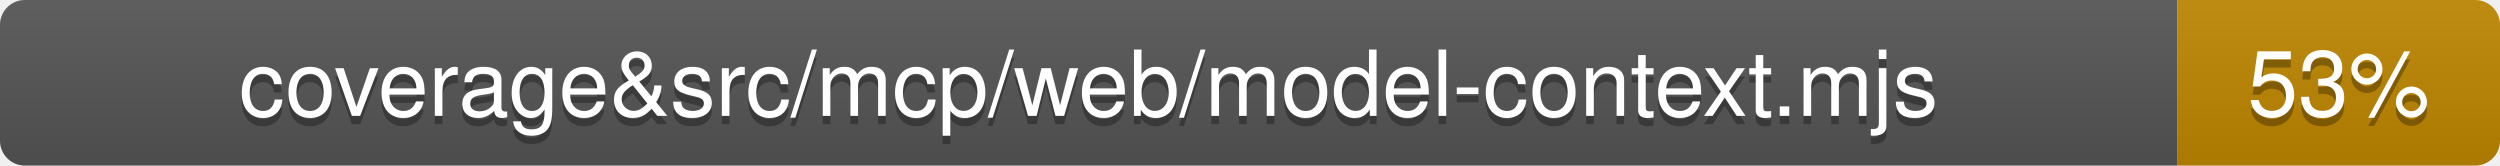
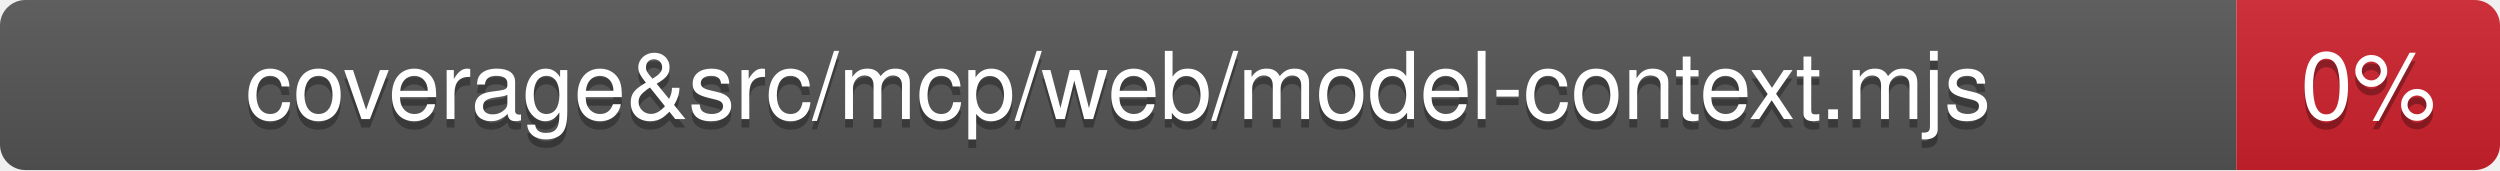
- <svg xmlns="http://www.w3.org/2000/svg" viewBox="0 0 302 20" width="302" height="20" role="img" aria-label="coverage&amp;src/mcp/web/model-context.mjs: 53%">
+ <svg xmlns="http://www.w3.org/2000/svg" viewBox="0 0 294 20" width="294" height="20" role="img" aria-label="coverage&amp;src/mcp/web/model-context.mjs: 0%">
  <linearGradient id="covpages-grad" x2="0" y2="100%">
    <stop offset="0" stop-color="#bbb" stop-opacity=".1" />
    <stop offset="1" stop-opacity=".1" />
  </linearGradient>
  <clipPath id="covpages-r">
-     <rect width="302" height="20" rx="3" fill="#fff" />
+     <rect width="294" height="20" rx="3" fill="#fff" />
  </clipPath>
  <g clip-path="url(#covpages-r)">
    <rect width="263" height="20" fill="#555" />
-     <rect x="263" width="39" height="20" fill="#bf8700" />
-     <rect width="302" height="20" fill="url(#covpages-grad)" />
+     <rect x="263" width="31" height="20" fill="#cf222e" />
+     <rect width="294" height="20" fill="url(#covpages-grad)" />
  </g>
  <g fill="#fff" text-anchor="middle" font-family="-apple-system,BlinkMacSystemFont,Segoe UI,Helvetica,Arial,sans-serif" text-rendering="geometricPrecision" font-size="110">
    <text aria-hidden="true" x="1315" y="150" fill="#010101" fill-opacity=".3" transform="scale(.1)">coverage&amp;src/mcp/web/model-context.mjs</text>
    <text x="1315" y="140" transform="scale(.1)" fill="#fff">coverage&amp;src/mcp/web/model-context.mjs</text>
-     <text aria-hidden="true" x="2825" y="150" fill="#010101" fill-opacity=".3" transform="scale(.1)">53%</text>
-     <text x="2825" y="140" transform="scale(.1)" fill="#fff">53%</text>
+     <text aria-hidden="true" x="2785" y="150" fill="#010101" fill-opacity=".3" transform="scale(.1)">0%</text>
+     <text x="2785" y="140" transform="scale(.1)" fill="#fff">0%</text>
  </g>
</svg>
